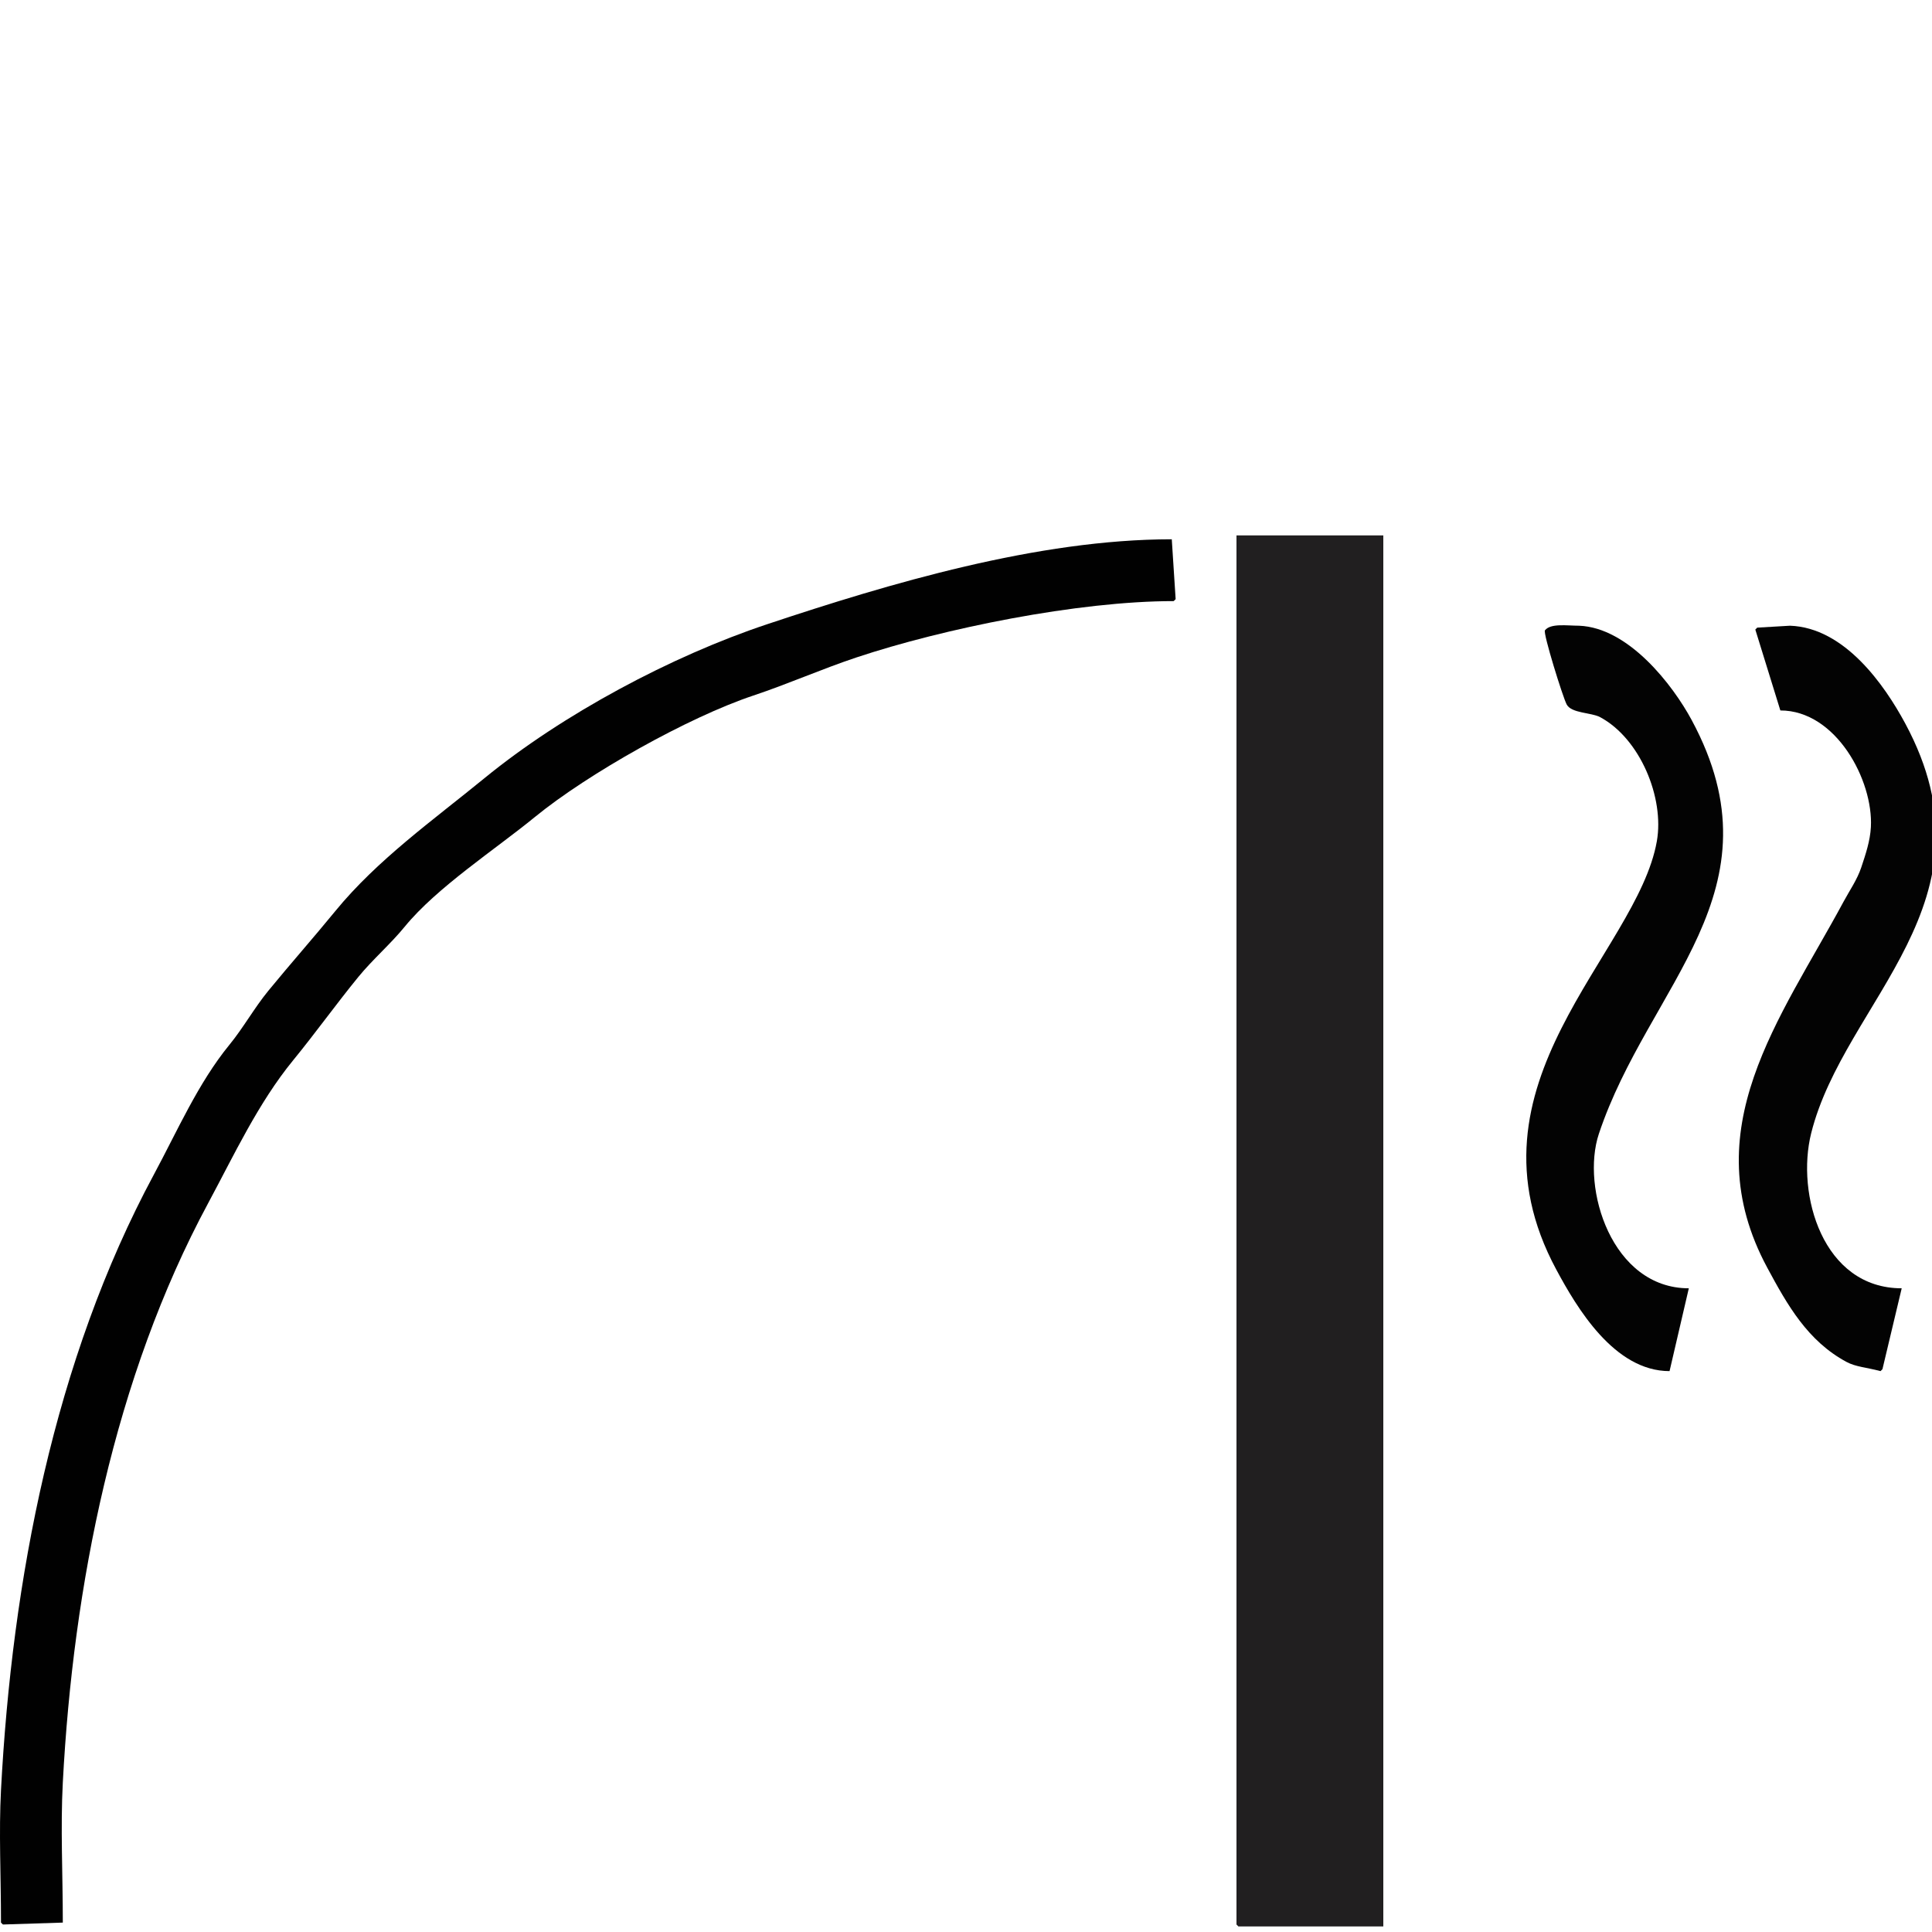
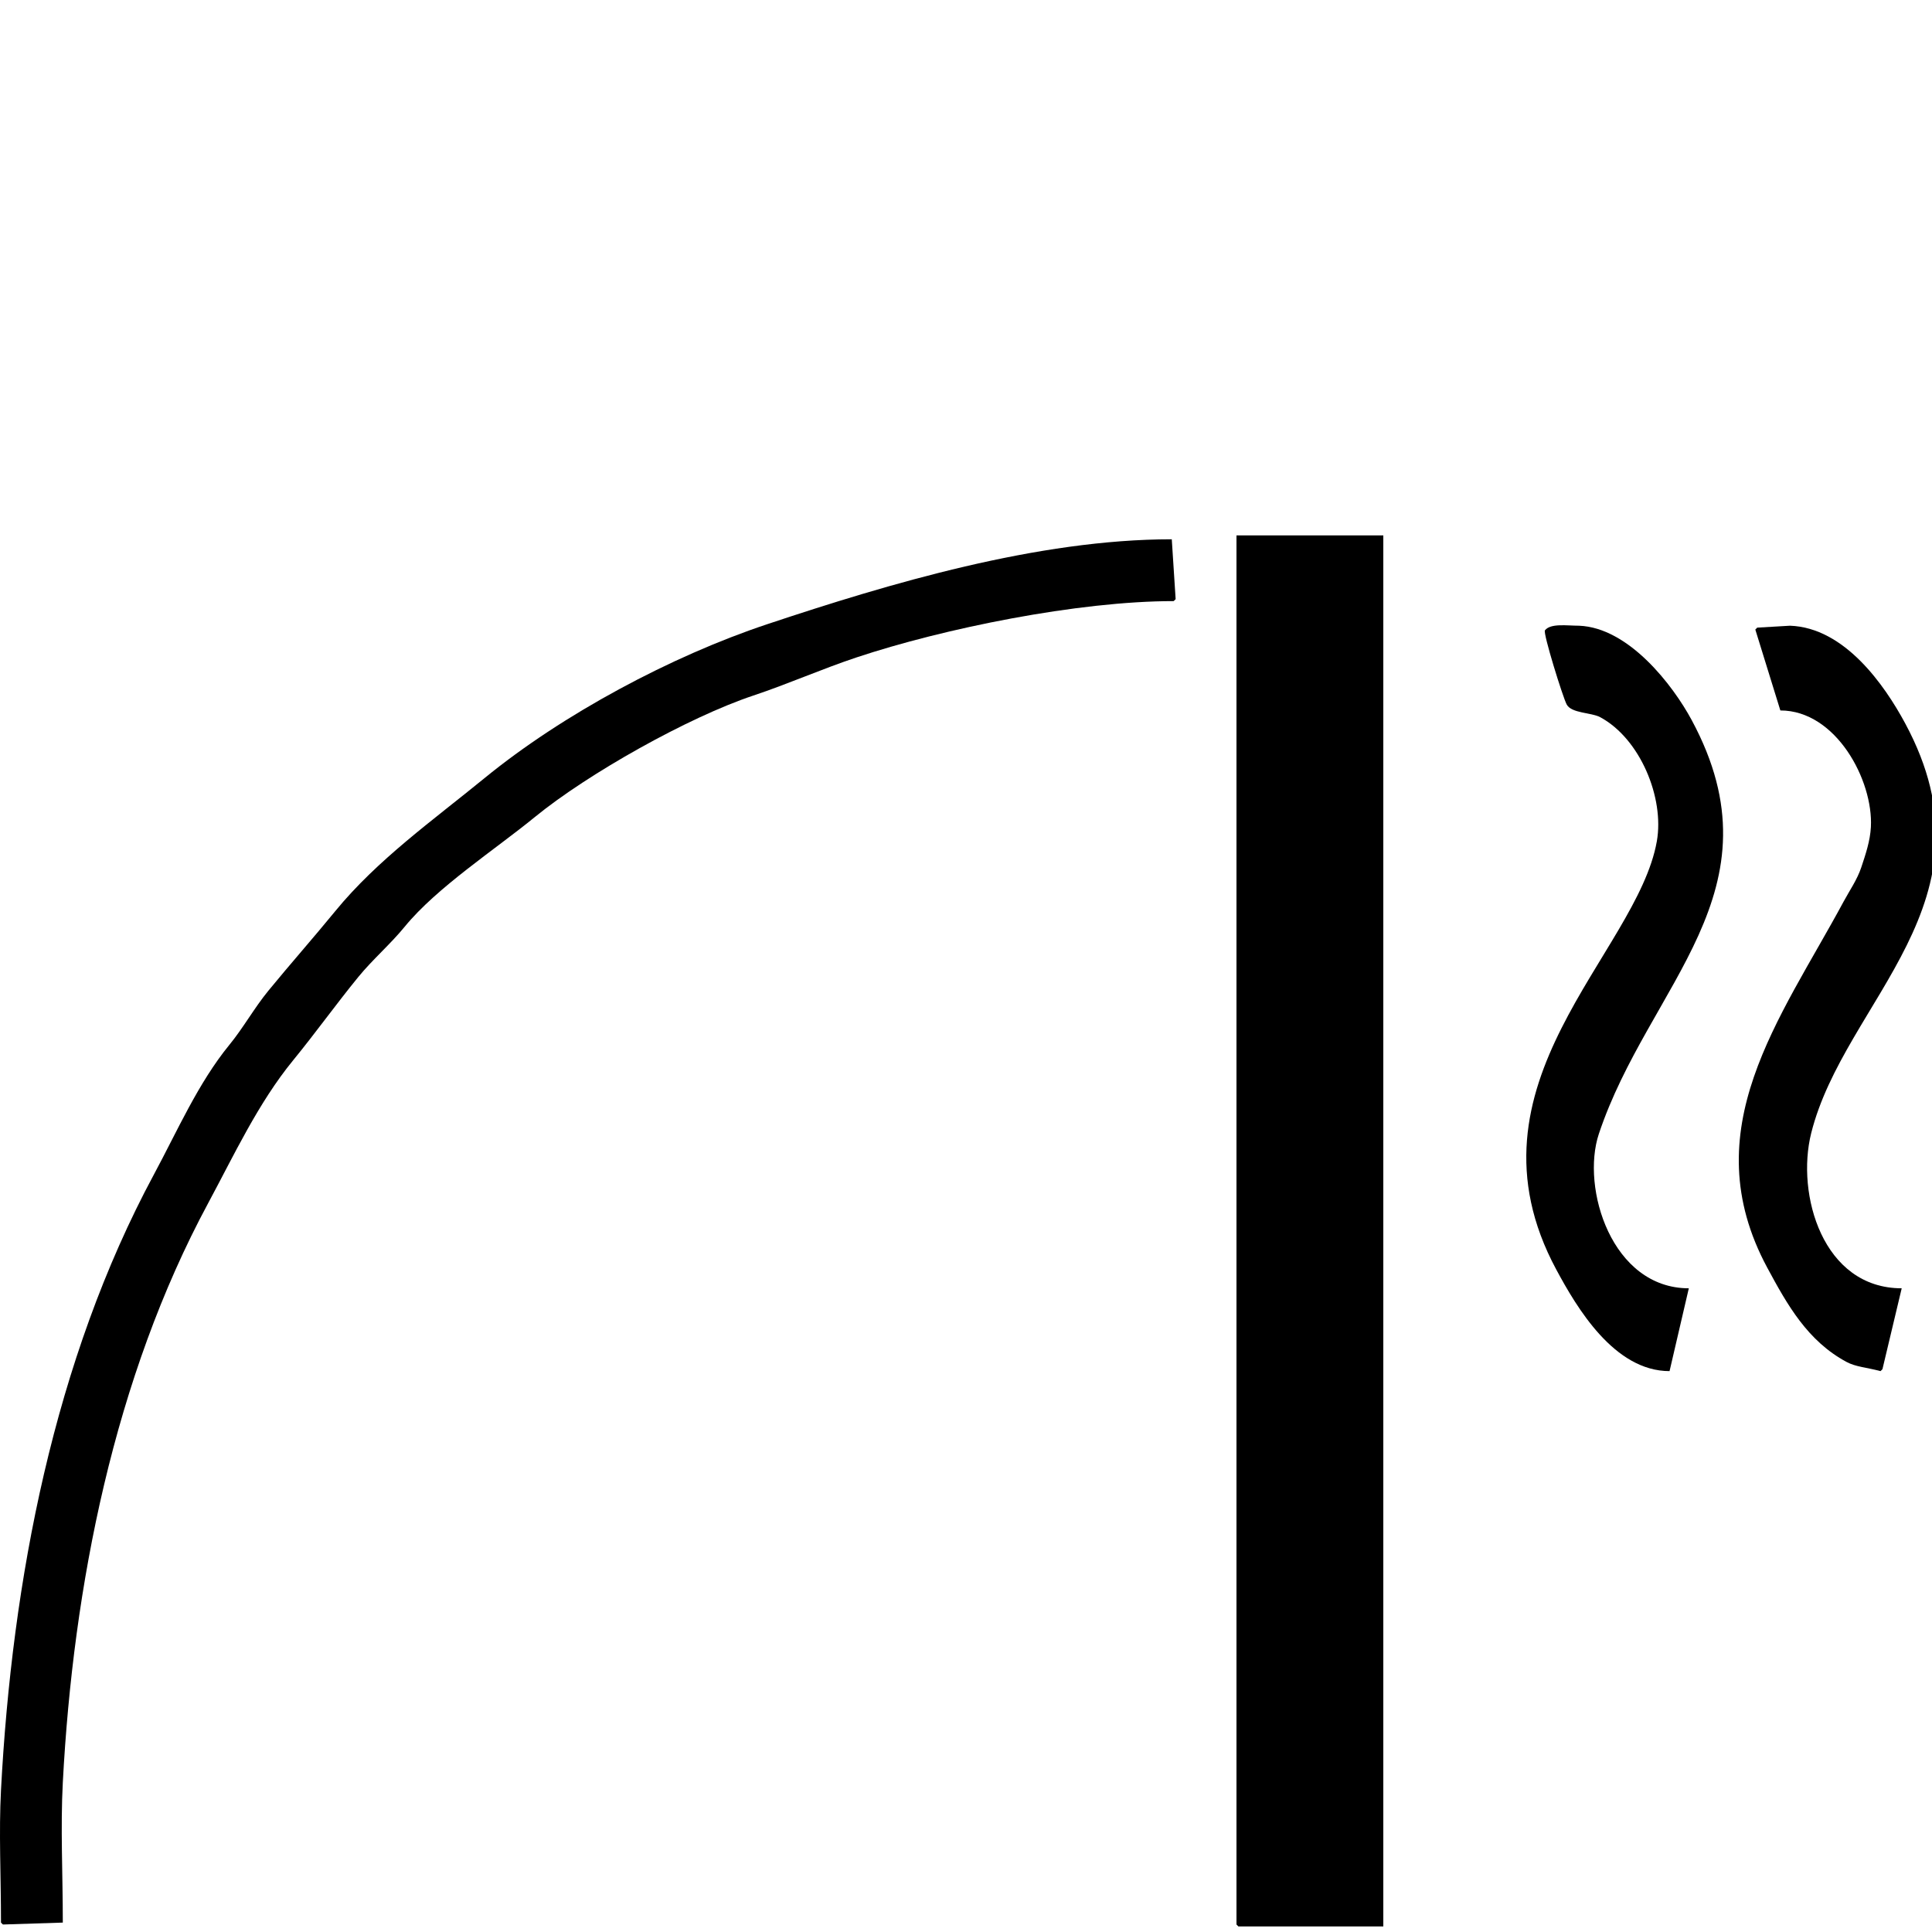
<svg xmlns="http://www.w3.org/2000/svg" xmlns:ns1="http://vectornator.io" height="100%" style="fill-rule:nonzero;clip-rule:evenodd;stroke-linecap:round;stroke-linejoin:round;" xml:space="preserve" width="100%" version="1.1" viewBox="0 0 100 100">
  <defs />
  <g id="Door Iron Right" ns1:layerName="Door Iron Right" visibility="hidden">
-     <path d="M63+27.862L76.734+27.862L76.734+63.862L76.734+99.862L63+99.862L63+27.862ZM67.162+32.023L67.162+95.7L72.78+95.7L72.78+32.023L67.162+32.023Z" opacity="1" fill="#030303" />
+     <path d="M63+27.862L76.734+27.862L76.734+63.862L76.734+99.862L63+99.862L63+27.862ZM67.162+32.023L67.162+95.7L72.78+95.7L72.78+32.023L67.162+32.023Z" opacity="1" fill="#000000" />
  </g>
  <g id="Door Iron Gate Right" ns1:layerName="Door Iron Gate Right" visibility="hidden">
    <path d="M69.763+28C76.242+28+78.5+36.936+70.93+39.255L70.93+48.759C76.603+50.177+76.715+58.417+70.93+59.763L70.847+59.847L70.847+68.684L70.93+68.767C73.463+69.65+75.497+71.486+75.332+74.294C75.058+78.942+71.667+79.195+70.921+79.805C70.802+79.903+70.771+80.085+70.763+80.23C70.705+81.328+70.593+88.338+70.796+88.95C70.836+89.069+73.219+90.133+73.848+90.901C76.318+93.92+75.614+97.947+72.164+99.805C71.299+100.271+70.431+100.28+69.471+100.28C62.944+100.28+62.144+90.7+68.262+89.275C68.262+87.843+68.495+80.4+68.179+79.813C67.902+79.299+63.767+78.52+64.01+73.894C64.227+69.787+68.003+69.123+68.262+68.642C68.566+68.078+68.346+61.165+68.346+59.763C62.321+57.611+62.947+50.034+68.429+48.759L68.429+39.088C67.627+38.888+66.977+38.449+66.453+38.021C62.668+34.924+64.625+28.083+69.763+28Z" opacity="1" fill="#000000" />
  </g>
  <g id="Door Locked Iron Bar Right" ns1:layerName="Door Locked Iron Bar Right">
-     <path d="M92.65+32.387L90.955+32.486L90.855+32.586L92.151+36.773C95.038+36.773+96.964+40.398+96.837+42.805C96.799+43.527+96.564+44.221+96.338+44.899C96.128+45.53+95.733+46.094+95.421+46.673C92.156+52.737+87.628+58.474+91.473+65.615C92.514+67.549+93.563+69.409+95.571+70.491C96.058+70.753+96.594+70.772+97.335+70.969L97.435+70.87L98.432+66.682C94.348+66.682+92.956+61.819+93.746+58.657C95.471+51.757+103.589+46.686+98.612+37.441C97.54+35.45+95.473+32.486+92.65+32.387Z" opacity="1" fill="#030303" />
-     <path d="M81.73+32.387C81.111+32.387+80.258+32.25+79.966+32.626C79.857+32.765+80.892+36.093+81.092+36.464C81.342+36.928+82.365+36.873+82.827+37.122C84.894+38.236+86.155+41.291+85.758+43.543C84.727+49.387+75.372+56.091+80.554+65.715C81.612+67.68+83.547+70.969+86.416+70.969L87.413+66.682C83.428+66.682+81.821+61.496+82.757+58.687C85.332+50.963+92.333+46.132+87.562+37.272C86.583+35.453+84.299+32.486+81.73+32.387Z" opacity="1" fill="#030303" />
+     <path d="M92.65+32.387L90.955+32.486L90.855+32.586L92.151+36.773C95.038+36.773+96.964+40.398+96.837+42.805C96.799+43.527+96.564+44.221+96.338+44.899C96.128+45.53+95.733+46.094+95.421+46.673C92.156+52.737+87.628+58.474+91.473+65.615C92.514+67.549+93.563+69.409+95.571+70.491C96.058+70.753+96.594+70.772+97.335+70.969L97.435+70.87L98.432+66.682C94.348+66.682+92.956+61.819+93.746+58.657C95.471+51.757+103.589+46.686+98.612+37.441C97.54+35.45+95.473+32.486+92.65+32.387Z" opacity="1" fill="#000000" />
+     <path d="M81.73+32.387C81.111+32.387+80.258+32.25+79.966+32.626C79.857+32.765+80.892+36.093+81.092+36.464C81.342+36.928+82.365+36.873+82.827+37.122C84.894+38.236+86.155+41.291+85.758+43.543C84.727+49.387+75.372+56.091+80.554+65.715C81.612+67.68+83.547+70.969+86.416+70.969L87.413+66.682C83.428+66.682+81.821+61.496+82.757+58.687C85.332+50.963+92.333+46.132+87.562+37.272C86.583+35.453+84.299+32.486+81.73+32.387Z" opacity="1" fill="#000000" />
  </g>
  <g id="Door Locked Iron Bolt Right" ns1:layerName="Door Locked Iron Bolt Right" visibility="hidden">
-     <path d="M81+36.636L86.569+36.636L86.569+64.681L81+64.681L81+36.636Z" opacity="1" fill="#030303" />
+     <path d="M81+36.636L86.569+36.636L86.569+64.681L81+64.681L81+36.636Z" opacity="1" fill="#000000" />
  </g>
  <g id="Door Locked Wood Latch Right" ns1:layerName="Door Locked Wood Latch Right" visibility="hidden">
-     <path d="M64.154+27.852L71.713+27.852L71.713+37.797C74.736+37.797+80.656+36.571+80.862+40.482C81.077+44.577+74.72+43.366+71.713+43.366L71.713+99.852L64.154+99.852L64.154+43.366C61.131+43.366+55.211+44.591+55.005+40.681C54.79+36.586+61.147+37.797+64.154+37.797L64.154+27.852Z" opacity="1" fill="#211f1e" />
+     <path d="M64.154+27.852L71.713+27.852L71.713+37.797C74.736+37.797+80.656+36.571+80.862+40.482C81.077+44.577+74.72+43.366+71.713+43.366L71.713+99.852L64.154+99.852L64.154+43.366C61.131+43.366+55.211+44.591+55.005+40.681C54.79+36.586+61.147+37.797+64.154+37.797L64.154+27.852Z" opacity="1" fill="#000000" />
  </g>
  <g id="Door Wood Right" ns1:layerName="Door Wood Right">
-     <path d="M64+27.712L71.6+27.712L71.6+99.713L64.1+99.713L64+99.612L64+27.712Z" opacity="1" fill="#211f20" />
+     <path d="M64+27.712L71.6+27.712L71.6+99.713L64.1+99.713L64+99.612L64+27.712Z" opacity="1" fill="#000000" />
  </g>
  <g id="Door Opening Right" ns1:layerName="Door Opening Right">
-     <path d="M60.651+27.913C53.713+27.913+46.042+30.199+39.701+32.312C34.743+33.965+29.12+36.97+25.071+40.282C22.439+42.436+19.539+44.489+17.351+47.163C16.213+48.554+15.02+49.901+13.881+51.292C13.157+52.178+12.596+53.197+11.871+54.083C10.255+56.058+9.169+58.559+7.971+60.782C2.786+70.412+0.621+81.83+0.051+92.662C-0.064+94.849+0.051+97.073+0.051+99.513L0.151+99.612L3.251+99.513C3.251+96.974+3.128+94.598+3.251+92.263C3.786+82.096+5.911+71.308+10.771+62.282C12.111+59.794+13.358+57.099+15.171+54.883C16.329+53.468+17.394+51.977+18.551+50.562C19.297+49.651+20.206+48.874+20.951+47.962C22.613+45.931+25.636+43.966+27.681+42.292C30.428+40.045+35.636+37.121+38.991+36.002C40.787+35.404+42.525+34.631+44.321+34.032C48.827+32.53+55.787+31.113+60.751+31.113L60.851+31.012L60.651+27.913Z" opacity="1" fill="#010101" />
+     <path d="M60.651+27.913C53.713+27.913+46.042+30.199+39.701+32.312C34.743+33.965+29.12+36.97+25.071+40.282C22.439+42.436+19.539+44.489+17.351+47.163C16.213+48.554+15.02+49.901+13.881+51.292C13.157+52.178+12.596+53.197+11.871+54.083C10.255+56.058+9.169+58.559+7.971+60.782C2.786+70.412+0.621+81.83+0.051+92.662C-0.064+94.849+0.051+97.073+0.051+99.513L0.151+99.612L3.251+99.513C3.251+96.974+3.128+94.598+3.251+92.263C3.786+82.096+5.911+71.308+10.771+62.282C12.111+59.794+13.358+57.099+15.171+54.883C16.329+53.468+17.394+51.977+18.551+50.562C19.297+49.651+20.206+48.874+20.951+47.962C22.613+45.931+25.636+43.966+27.681+42.292C30.428+40.045+35.636+37.121+38.991+36.002C40.787+35.404+42.525+34.631+44.321+34.032C48.827+32.53+55.787+31.113+60.751+31.113L60.851+31.012L60.651+27.913Z" opacity="1" fill="#000000" />
  </g>
  <g id="Door Locked Right" ns1:layerName="Door Locked Right" visibility="hidden">
-     <path d="M85.8+34.889C77.775+34.889+76.699+44.766+83.394+45.947C90.628+47.224+92.89+37.191+85.8+34.889Z" opacity="1" fill="#030303" />
+     <path d="M85.8+34.889C77.775+34.889+76.699+44.766+83.394+45.947C90.628+47.224+92.89+37.191+85.8+34.889Z" opacity="1" fill="#000000" />
  </g>
</svg>
